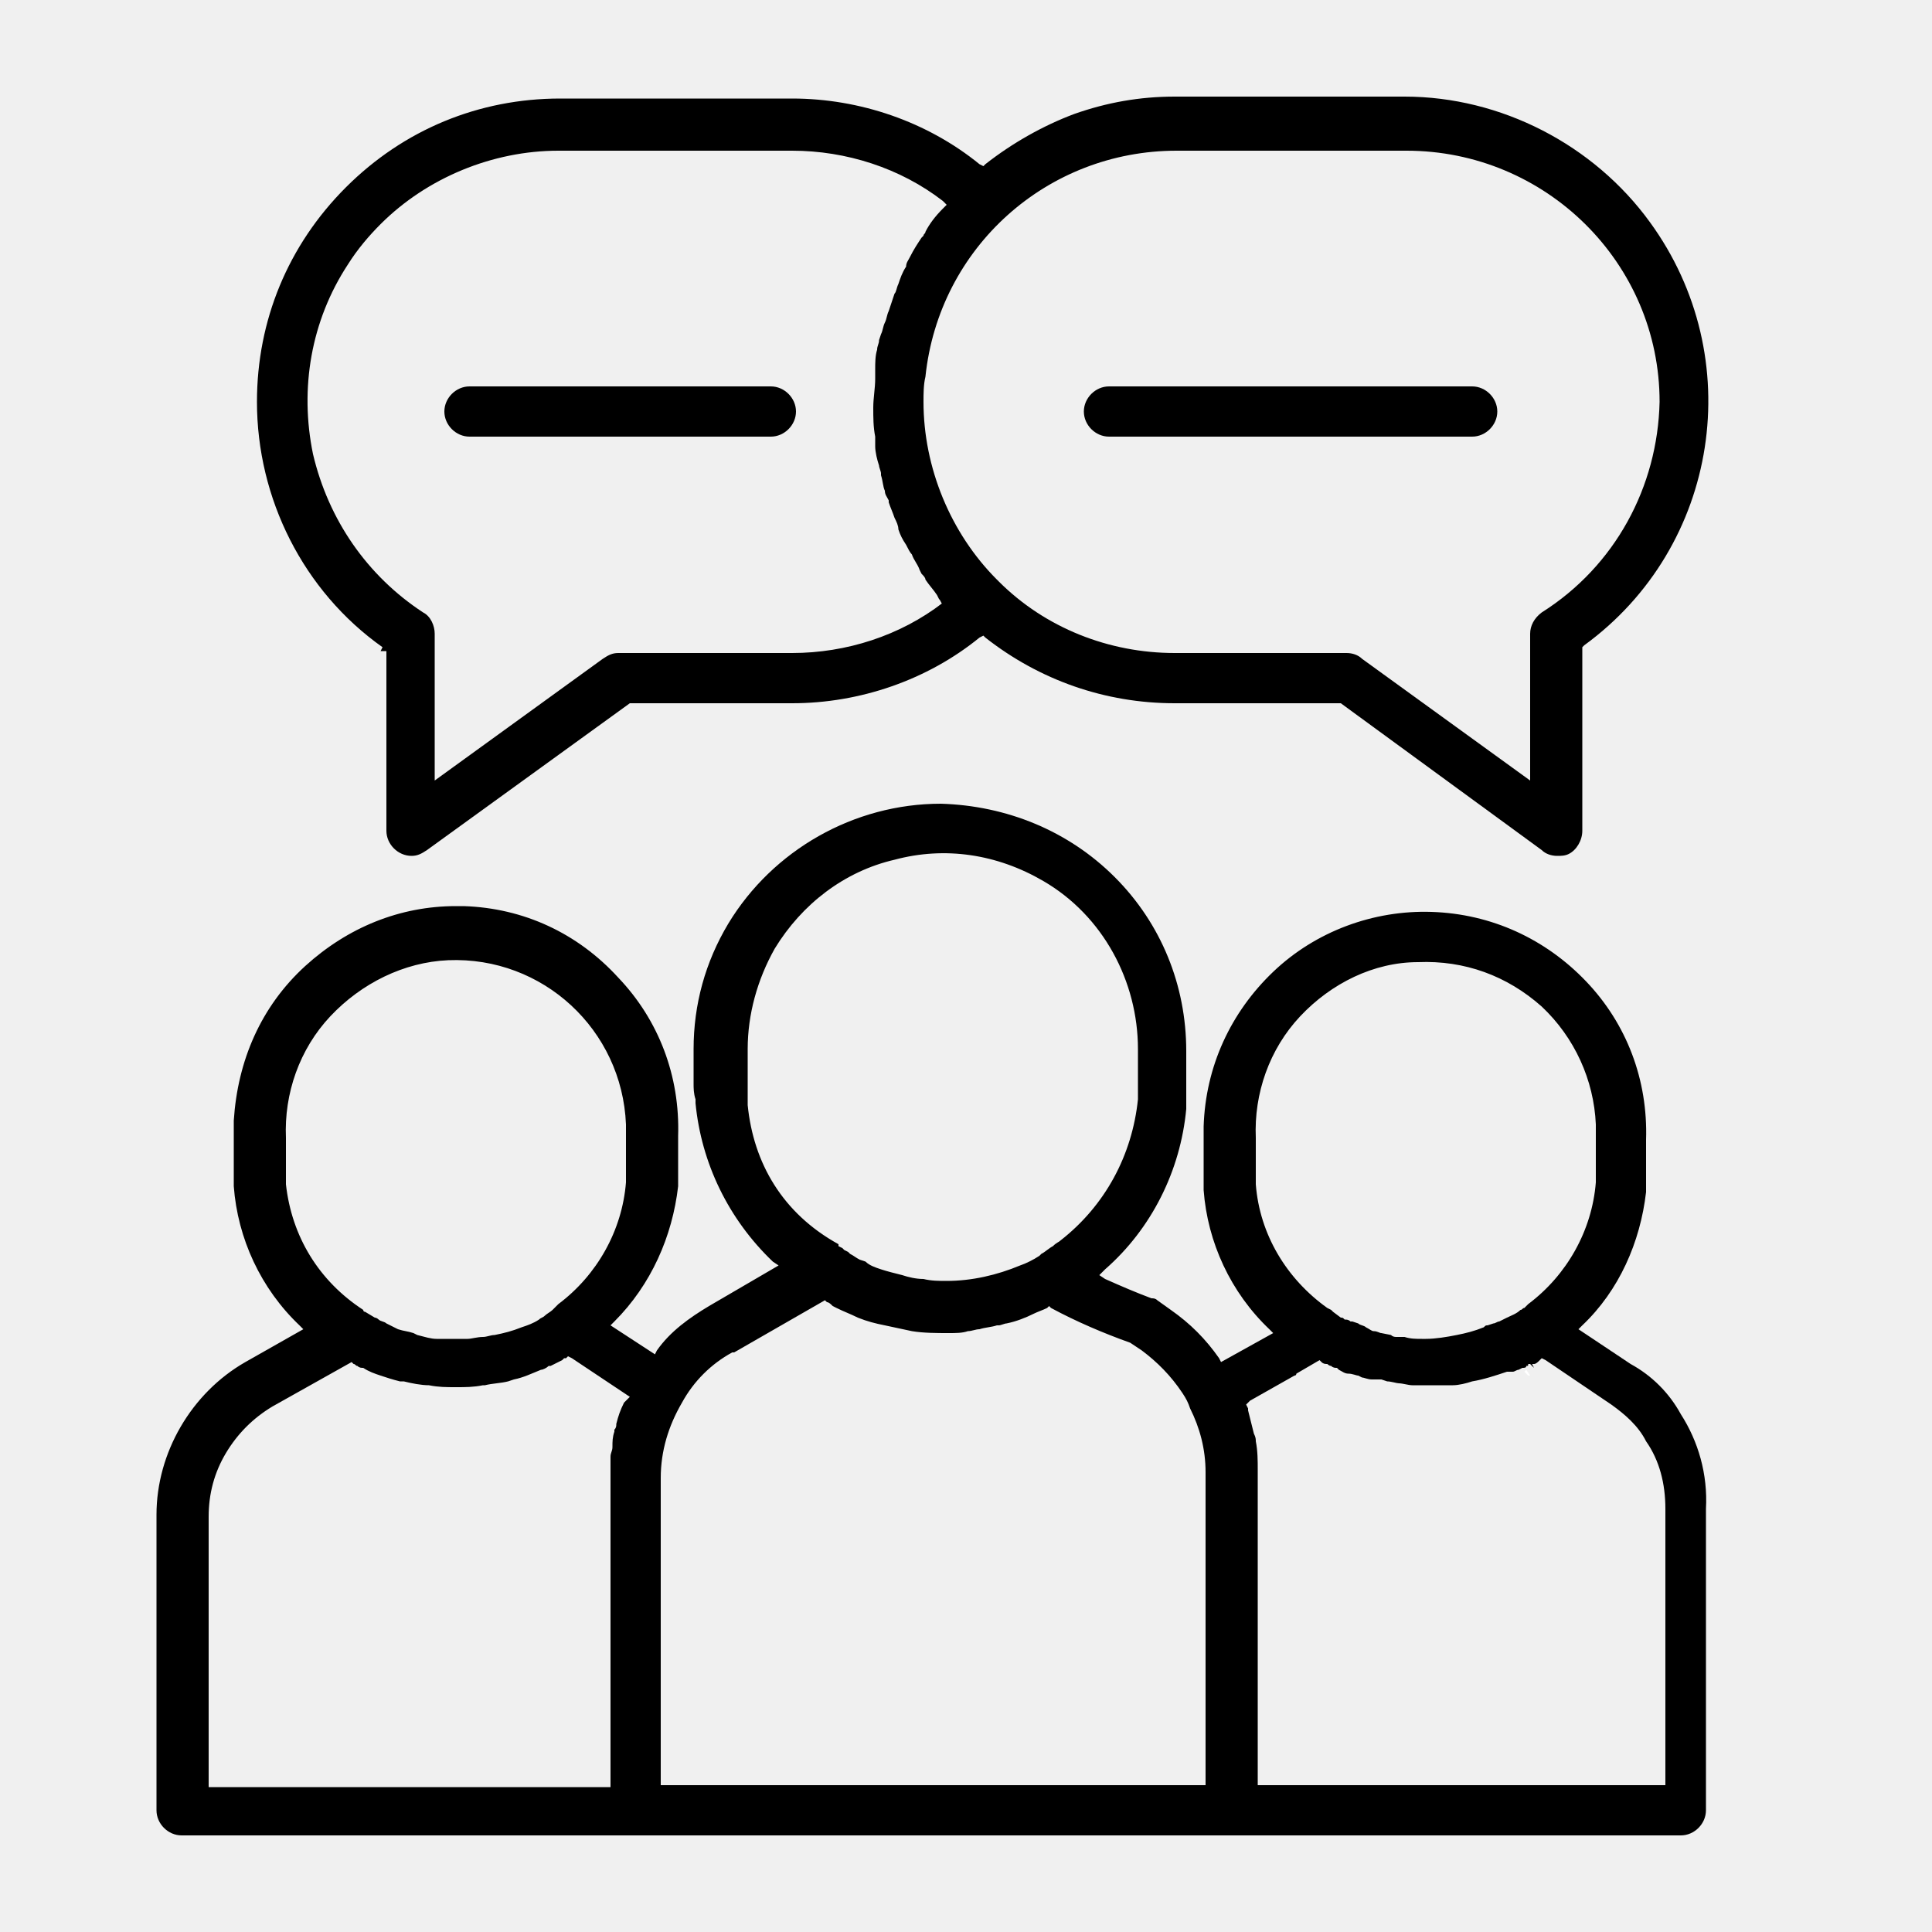
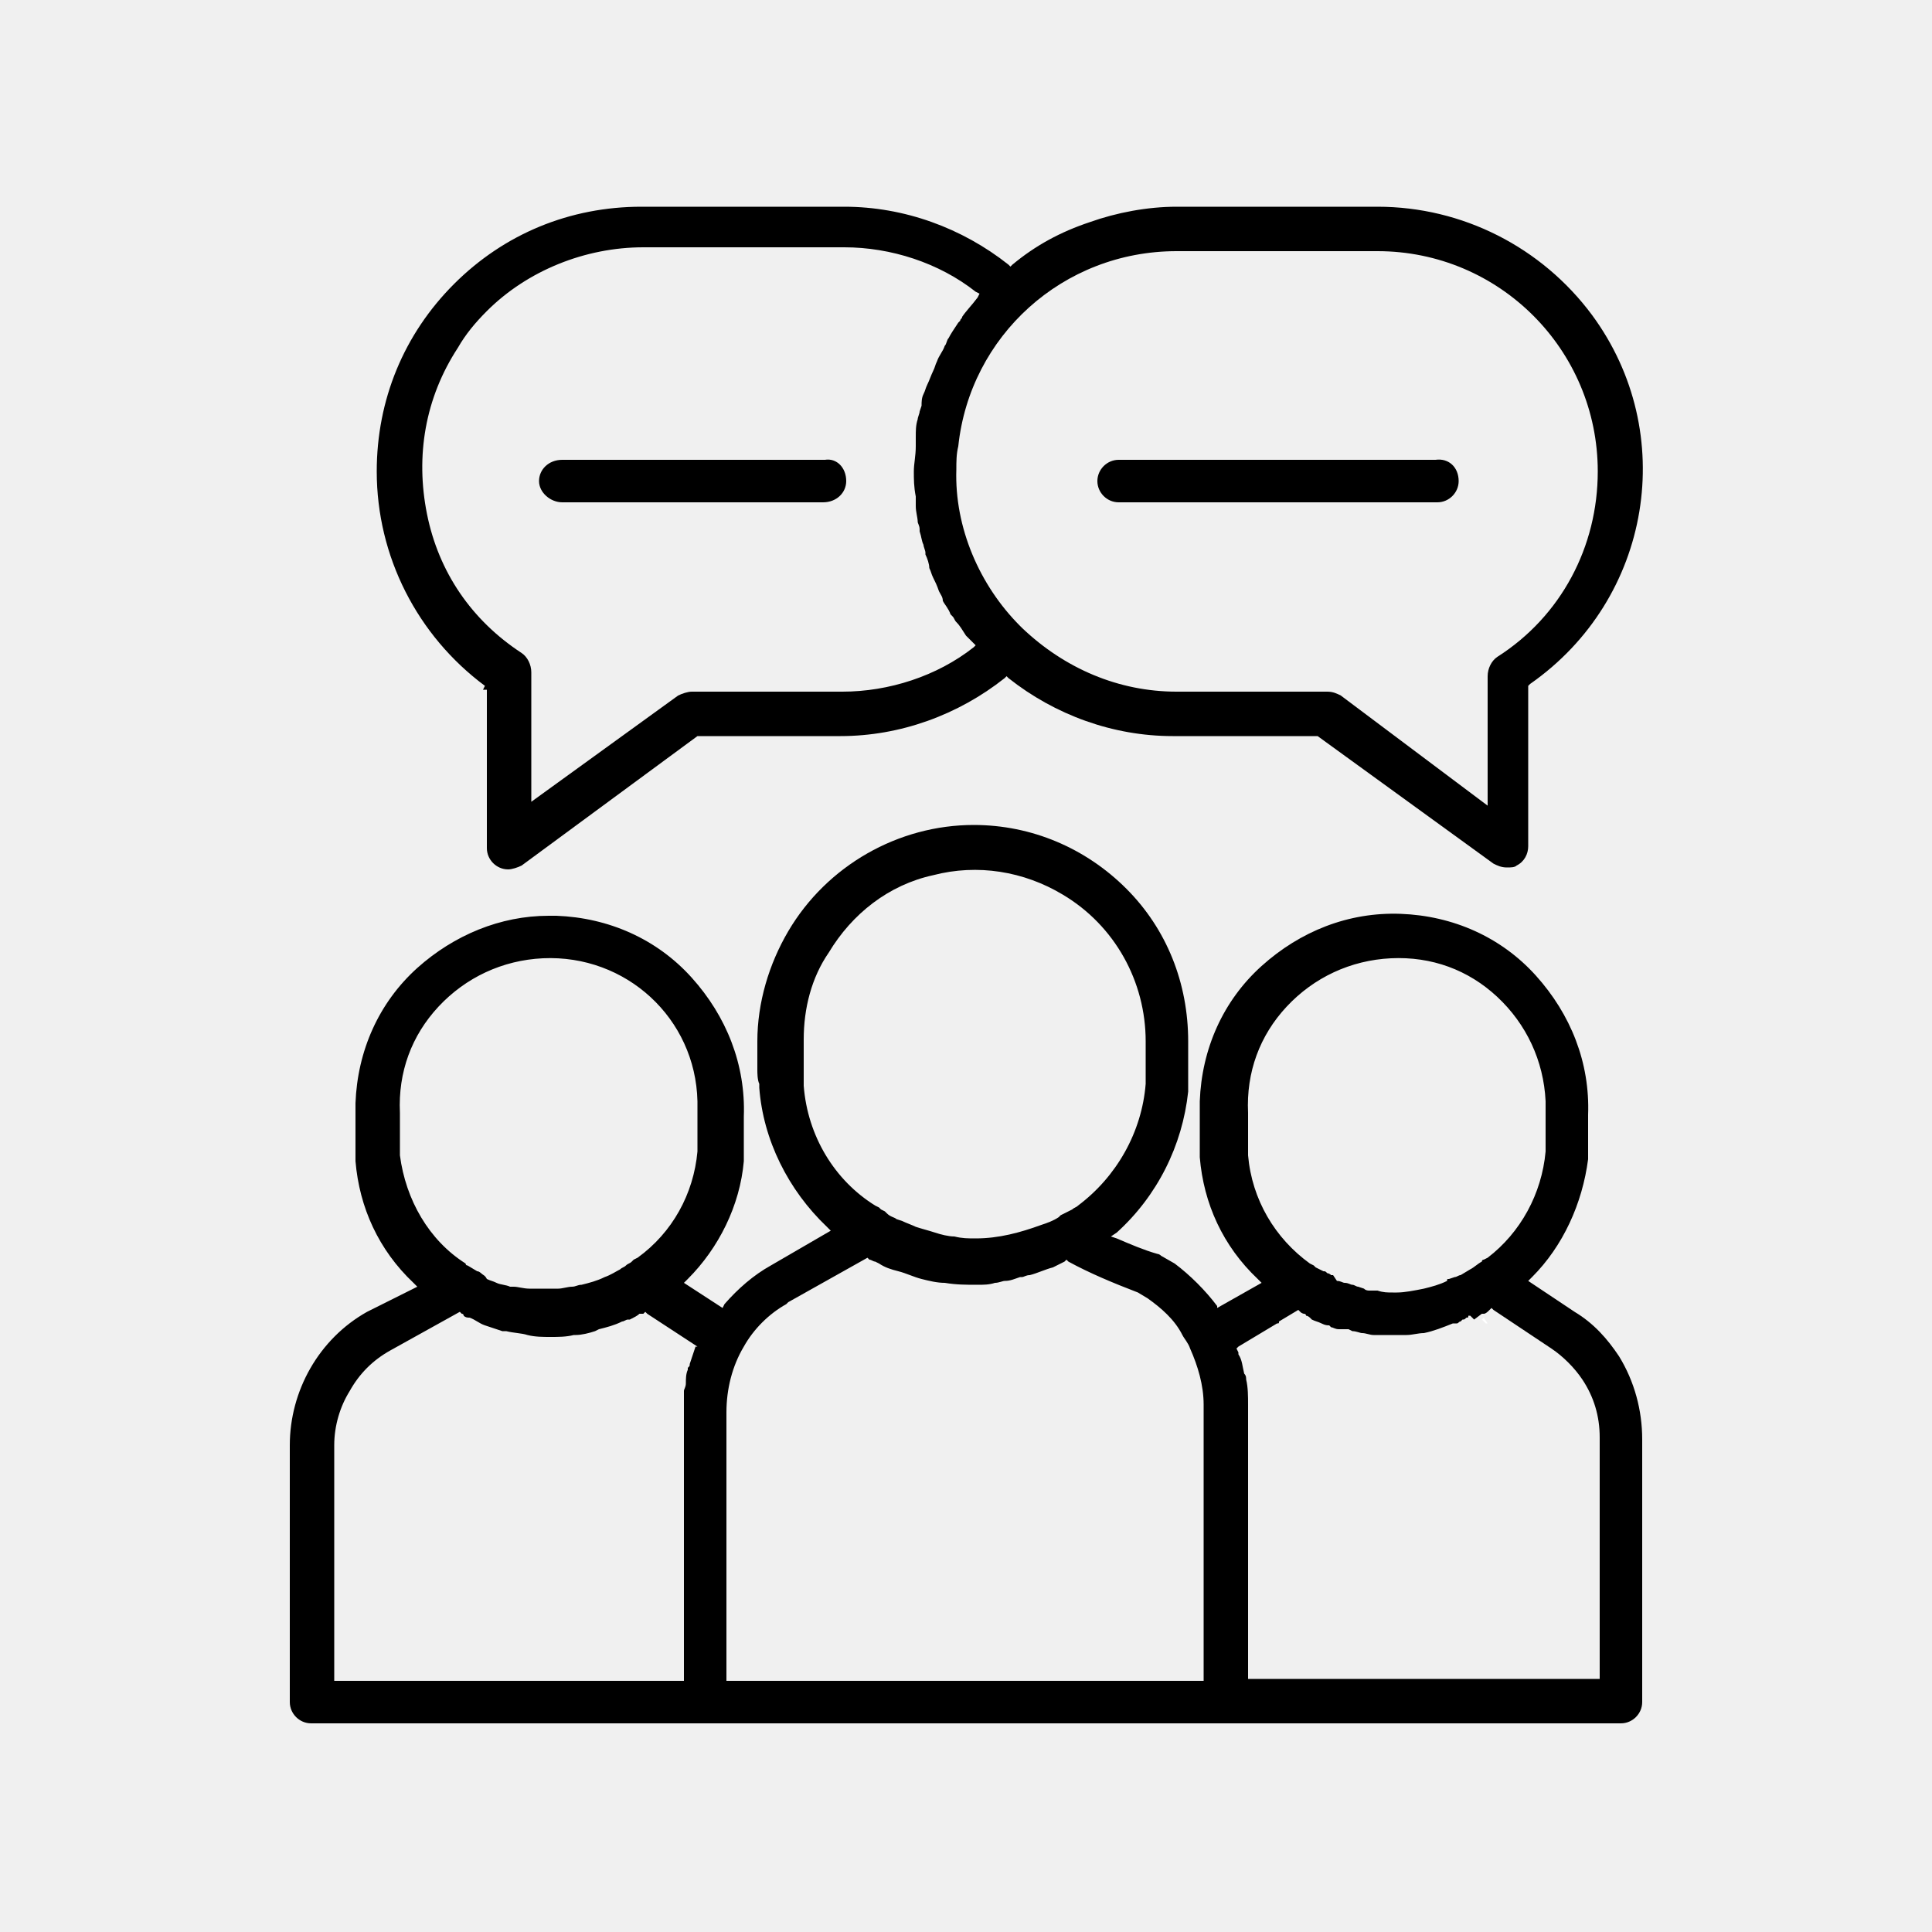
<svg xmlns="http://www.w3.org/2000/svg" version="1.1" id="Layer_1" x="0px" y="0px" viewBox="0 0 100 100" style="enable-background:new 0 0 100 100;" xml:space="preserve">
  <style type="text/css">
	.st0{fill:#FFFFFF;}
</style>
  <g>
    <g>
-       <path d="M87,73.2c-0.6-1.1-1.5-2-2.6-2.6l-2.7-1.8l0.2-0.2c1.9-1.8,3-4.3,3.3-6.9c0-0.1,0-0.3,0-0.4c0-0.3,0-0.5,0-0.7v-1.6    c0.1-3.1-1-6-3.1-8.2c-2.1-2.2-4.9-3.5-8-3.6c-3-0.1-6,1-8.2,3.1c-2.2,2.1-3.5,4.9-3.6,8c0,0.3,0,0.5,0,0.8v1.6c0,0.1,0,0.4,0,0.6    l0,0.3c0.2,2.7,1.4,5.3,3.4,7.2l0.2,0.2l-2.7,1.5l-0.1-0.2c-0.7-1-1.5-1.8-2.5-2.5l-0.7-0.5c-0.1-0.1-0.2-0.1-0.3-0.1    c-0.8-0.3-1.5-0.6-2.4-1L56.9,66l0.3-0.3c2.4-2.1,3.9-5.1,4.2-8.3c0-0.2,0-0.3,0-0.4c0-0.3,0-0.5,0-0.8v-1.8c0-3.4-1.3-6.6-3.7-9    c-2.4-2.4-5.6-3.7-9-3.8h0c-4.5,0-8.7,2.4-11,6.2c-1.2,2-1.8,4.2-1.8,6.5v1.8c0,0.2,0,0.5,0.1,0.8c0,0.1,0,0.2,0,0.2    c0.3,3.1,1.7,6,4,8.2l0.3,0.2l-3.6,2.1c-1,0.6-2,1.3-2.7,2.3l-0.1,0.2l-2.3-1.5l0.2-0.2c1.9-1.9,3-4.4,3.3-7c0-0.1,0-0.3,0-0.4    c0-0.2,0-0.4,0-0.7v-1.5c0.1-3.1-1-6-3.1-8.2c-2.1-2.3-4.9-3.6-8-3.7c-0.1,0-0.3,0-0.4,0c-2.9,0-5.6,1.1-7.8,3.1    c-2.3,2.1-3.5,4.9-3.7,8c0,0.3,0,0.6,0,0.8v1.6c0,0.2,0,0.5,0,0.8v0.2c0.2,2.7,1.4,5.3,3.4,7.2l0.2,0.2l-3,1.7    c-2.8,1.6-4.6,4.7-4.6,7.9v15.3c0,0.7,0.6,1.3,1.3,1.3h77.6c0.7,0,1.3-0.6,1.3-1.3V78.1C88.4,76.3,87.9,74.6,87,73.2z M14.8,61.3    c0-0.1,0-0.1,0-0.2v0c0-0.1,0-0.5,0-0.7v-1.5c-0.1-2.3,0.7-4.6,2.3-6.3c1.6-1.7,3.8-2.8,6.1-2.9c4.9-0.2,9,3.6,9.2,8.5    c0,0.3,0,0.5,0,0.8v1.5c0,0.1,0,0.3,0,0.4c0,0.1,0,0.3,0,0.3c-0.2,2.5-1.5,4.8-3.5,6.3l-0.2,0.2c0,0-0.1,0.1-0.1,0.1    c-0.1,0.1-0.3,0.2-0.4,0.3c-0.1,0.1-0.2,0.1-0.3,0.2c-0.3,0.2-0.6,0.3-0.9,0.4c-0.5,0.2-0.9,0.3-1.4,0.4c-0.2,0-0.4,0.1-0.6,0.1    c-0.3,0-0.6,0.1-0.8,0.1c-0.2,0-0.4,0-0.6,0c-0.2,0-0.4,0-0.6,0c-0.1,0-0.1,0-0.2,0c-0.1,0-0.1,0-0.2,0c-0.3,0-0.6-0.1-1-0.2    L21.4,69c-0.3-0.1-0.5-0.1-0.8-0.2c-0.2-0.1-0.4-0.2-0.6-0.3c-0.1-0.1-0.3-0.1-0.4-0.2c0,0-0.1-0.1-0.2-0.1l-0.5-0.3    c-0.1,0-0.1-0.1-0.1-0.1C16.5,66.3,15.1,64,14.8,61.3z M32.3,72.6c-0.2,0.4-0.3,0.7-0.4,1.1c0,0.1,0,0.2-0.1,0.3l0,0.1    c-0.1,0.3-0.1,0.5-0.1,0.8c0,0.2-0.1,0.3-0.1,0.5c0,0.3,0,0.5,0,0.8c0,0.1,0,0.1,0,0.2c0,0.1,0,0.1,0,0.2v15.9H10.8v-14    c0-1.2,0.3-2.3,0.9-3.3c0.6-1,1.4-1.8,2.4-2.4l4.1-2.3l0.1,0.1c0.1,0,0.1,0.1,0.2,0.1c0.1,0.1,0.2,0.1,0.3,0.1    c0.3,0.2,0.6,0.3,0.9,0.4c0.3,0.1,0.6,0.2,1,0.3c0,0,0.1,0,0.1,0c0,0,0.1,0,0.1,0c0.4,0.1,0.9,0.2,1.3,0.2    c0.5,0.1,0.9,0.1,1.4,0.1c0.5,0,0.9,0,1.4-0.1l0.1,0c0.4-0.1,0.8-0.1,1.2-0.2l0.3-0.1c0.5-0.1,0.9-0.3,1.4-0.5    c0.1,0,0.3-0.1,0.4-0.2l0.1,0c0.2-0.1,0.4-0.2,0.6-0.3l0.1-0.1c0,0,0,0,0.1,0l0.1-0.1l0.2,0.1l3,2L32.3,72.6z M38.7,57.2    L38.7,57.2c0-0.1,0-0.2,0-0.3c0-0.1,0-0.6,0-0.8v-1.8c0-1.8,0.5-3.6,1.4-5.2c1.4-2.3,3.6-4,6.2-4.6c2.6-0.7,5.3-0.3,7.7,1.1    c3.1,1.8,4.9,5.2,4.9,8.7v1.8c0,0.2,0,0.3,0,0.5c0,0,0,0.1,0,0.2c0,0.1,0,0.1,0,0.1c-0.3,2.9-1.7,5.5-4,7.3    c-0.1,0.1-0.2,0.1-0.4,0.3c-0.2,0.1-0.4,0.3-0.6,0.4c0,0-0.1,0.1-0.1,0.1c-0.3,0.2-0.7,0.4-1,0.5c-1.2,0.5-2.5,0.8-3.8,0.8    c-0.4,0-0.8,0-1.2-0.1c-0.4,0-0.8-0.1-1.1-0.2c-0.4-0.1-0.8-0.2-1.1-0.3c-0.3-0.1-0.6-0.2-0.8-0.4l-0.3-0.1    c-0.2-0.1-0.3-0.2-0.5-0.3l-0.1-0.1h0l-0.2-0.1c0,0-0.1-0.1-0.1-0.1l-0.2-0.1l0-0.1C40.5,62.8,39,60.2,38.7,57.2z M62.5,92.4H34.2    V76.5c0-1.4,0.4-2.7,1.1-3.9c0.6-1.1,1.5-2,2.6-2.6L38,70l4.7-2.7l0.1,0.1c0.1,0,0.2,0.1,0.3,0.2l0.2,0.1c0.4,0.2,0.7,0.3,1.1,0.5    c0.5,0.2,0.9,0.3,1.4,0.4c0.5,0.1,0.9,0.2,1.4,0.3c0.6,0.1,1.3,0.1,1.9,0.1c0.4,0,0.7,0,1-0.1c0.2,0,0.4-0.1,0.6-0.1    c0.3-0.1,0.6-0.1,0.9-0.2l0.1,0c0.1,0,0.3-0.1,0.4-0.1c0.5-0.1,1-0.3,1.4-0.5c0.2-0.1,0.5-0.2,0.7-0.3l0.1-0.1l0.1,0.1    c1.3,0.7,2.7,1.3,4.1,1.8l0.6,0.4c0.8,0.6,1.5,1.3,2.1,2.2c0.2,0.3,0.3,0.5,0.4,0.8c0.5,1,0.8,2.1,0.8,3.3V92.4z M65,61.3    c0,0,0-0.2,0-0.3l0-0.3c0-0.1,0-0.2,0-0.2v-1.6c-0.1-2.3,0.7-4.6,2.3-6.3c1.6-1.7,3.8-2.8,6.1-2.8c2.4-0.1,4.6,0.7,6.4,2.3    c1.7,1.6,2.7,3.8,2.8,6.1c0,0.2,0,0.5,0,0.7v1.5c0,0.1,0,0.3,0,0.4c0,0,0,0.1,0,0.2c0,0.1,0,0.1,0,0.2c-0.2,2.5-1.5,4.8-3.5,6.3    l-0.2,0.2c-0.1,0-0.1,0.1-0.2,0.1c-0.2,0.2-0.5,0.3-0.7,0.4l-0.4,0.2c-0.1,0-0.2,0.1-0.3,0.1l-0.3,0.1c-0.1,0-0.1,0-0.2,0.1    c-0.5,0.2-0.9,0.3-1.4,0.4c-0.5,0.1-1.1,0.2-1.6,0.2c0,0,0,0,0,0h-0.2c-0.3,0-0.6,0-0.9-0.1c-0.1,0-0.3,0-0.4,0    c-0.1,0-0.2,0-0.3-0.1L71.5,69c-0.1,0-0.2-0.1-0.4-0.1c-0.1,0-0.2-0.1-0.4-0.2c-0.1-0.1-0.3-0.1-0.4-0.2L70,68.4c0,0-0.1,0-0.1,0    c-0.1-0.1-0.2-0.1-0.3-0.1c-0.1-0.1-0.1-0.1-0.2-0.1L69,67.9c0,0-0.1-0.1-0.1-0.1l-0.2-0.1l0,0C66.6,66.2,65.2,63.9,65,61.3z     M65.1,92.4V76.1c0-0.5,0-1-0.1-1.5c0-0.1,0-0.2-0.1-0.4c-0.1-0.4-0.2-0.8-0.3-1.2c0,0,0-0.1,0-0.1l-0.1-0.2l0.2-0.2l2.3-1.3    c0.1,0,0.1-0.1,0.1-0.1l1.2-0.7l0.1,0.1c0.1,0.1,0.2,0.1,0.3,0.1c0,0,0.1,0.1,0.2,0.1c0.1,0.1,0.2,0.1,0.3,0.1l0.1,0.1    c0.2,0.1,0.3,0.2,0.5,0.2s0.4,0.1,0.5,0.1l0.2,0.1c0.1,0,0.3,0.1,0.5,0.1c0.1,0,0.1,0,0.1,0l0,0.2l0-0.2l0,0c0.1,0,0.1,0,0.2,0    c0.1,0,0.1,0,0.2,0l0.3,0.1c0.2,0,0.5,0.1,0.6,0.1c0.2,0,0.5,0.1,0.7,0.1c0.1,0,0.1,0,0.2,0l0.5,0c0.1,0,0.1,0,0.2,0    c0.2,0,0.3,0,0.5,0l0.2,0c0.1,0,0.3,0,0.5,0c0.3,0,0.7-0.1,1-0.2c0.6-0.1,1.2-0.3,1.8-0.5l0.1,0c0.1,0,0.1,0,0.2,0    c0.1,0,0.2-0.1,0.3-0.1l0.2-0.1c0.1,0,0.2,0,0.2-0.1c0.1,0,0.1,0,0.1-0.1l0.1,0l0.2,0.2l-0.1-0.2l0.1,0c0.1,0,0.2-0.1,0.3-0.2    l0.1-0.1l0.2,0.1l3.4,2.3c0.7,0.5,1.4,1.1,1.8,1.9c0.7,1,1,2.2,1,3.5l0,14.3H65.1z" />
-       <path class="st0" d="M79,70.9L79,70.9L79,70.9L78.9,71c0,0,0,0,0,0l0.2,0.2l0.1,0L79,70.9z M79,70.9L79,70.9L79,70.9L78.9,71    c0,0,0,0,0,0l0.2,0.2l0.1,0L79,70.9z M79,70.9L79,70.9L79,70.9L78.9,71c0,0,0,0,0,0l0.2,0.2l0.1,0L79,70.9z M79,70.9L79,70.9    L79,70.9L78.9,71c0,0,0,0,0,0l0.2,0.2l0.1,0L79,70.9z M79,70.9L79,70.9L79,70.9L78.9,71c0,0,0,0,0,0l0.2,0.2l0.1,0L79,70.9z     M79,70.9L79,70.9L79,70.9L78.9,71c0,0,0,0,0,0l0.2,0.2l0.1,0L79,70.9z M79,70.9L79,70.9L79,70.9L78.9,71c0,0,0,0,0,0l0.2,0.2    l0.1,0L79,70.9z M79,70.9L79,70.9L79,70.9L78.9,71c0,0,0,0,0,0l0.2,0.2l0.1,0L79,70.9z M79,70.9L79,70.9L79,70.9L78.9,71    c0,0,0,0,0,0l0.2,0.2l0.1,0L79,70.9z M79,70.9L79,70.9L79,70.9L78.9,71c0,0,0,0,0,0l0.2,0.2l0.1,0L79,70.9z M79,70.9L79,70.9    L79,70.9L78.9,71c0,0,0,0,0,0l0.2,0.2l0.1,0L79,70.9z M79,70.9L79,70.9L79,70.9L78.9,71c0,0,0,0,0,0l0.2,0.2l0.1,0L79,70.9z     M79,70.9L79,70.9L79,70.9L78.9,71c0,0,0,0,0,0l0.2,0.2l0.1,0L79,70.9z M79,70.9L79,70.9L79,70.9L78.9,71c0,0,0,0,0,0l0.2,0.2    l0.1,0L79,70.9z M79,70.9L79,70.9L79,70.9L78.9,71c0,0,0,0,0,0l0.2,0.2l0.1,0L79,70.9z M79,70.9L79,70.9L79,70.9L78.9,71    c0,0,0,0,0,0l0.2,0.2l0.1,0L79,70.9z M79,70.9L79,70.9L79,70.9L78.9,71c0,0,0,0,0,0l0.2,0.2l0.1,0L79,70.9z" />
+       <path d="M83.8,70.2c-0.6-0.9-1.3-1.7-2.3-2.3l-2.4-1.6l0.2-0.2c1.6-1.6,2.6-3.8,2.9-6.1c0-0.1,0-0.2,0-0.3c0-0.2,0-0.4,0-0.6v-1.4    c0.1-2.7-0.9-5.2-2.7-7.2c-1.8-2-4.3-3.1-7-3.2c-2.7-0.1-5.2,0.9-7.2,2.7c-2,1.8-3.1,4.3-3.2,7c0,0.2,0,0.5,0,0.7v1.4    c0,0.1,0,0.3,0,0.5l0,0.3c0.2,2.4,1.2,4.6,3,6.3l0.2,0.2l-2.3,1.3L63,67.6c-0.6-0.8-1.4-1.6-2.2-2.2L60.1,65    c-0.1-0.1-0.2-0.1-0.2-0.1c-0.7-0.2-1.4-0.5-2.1-0.8l-0.3-0.1l0.3-0.2c2.1-1.9,3.4-4.5,3.7-7.3c0-0.1,0-0.2,0-0.4    c0-0.2,0-0.5,0-0.7v-1.5c0-3-1.1-5.8-3.2-7.9c-2.1-2.1-4.9-3.3-7.9-3.3h0c-3.9,0-7.6,2.1-9.6,5.5c-1,1.7-1.6,3.7-1.6,5.7v1.5    c0,0.1,0,0.5,0.1,0.7c0,0.1,0,0.1,0,0.2c0.2,2.7,1.5,5.3,3.5,7.2l0.2,0.2l-3.1,1.8c-0.9,0.5-1.7,1.2-2.4,2l-0.1,0.2l-2-1.3    l0.2-0.2c1.6-1.6,2.7-3.8,2.9-6.1c0-0.1,0-0.2,0-0.3c0-0.2,0-0.4,0-0.6v-1.4c0.1-2.7-0.9-5.2-2.7-7.2c-1.8-2-4.3-3.1-7-3.2    c-0.1,0-0.2,0-0.4,0c-2.5,0-4.9,1-6.8,2.7c-2,1.8-3.1,4.3-3.2,7c0,0.2,0,0.5,0,0.7v1.4c0,0.1,0,0.5,0,0.7v0.2    c0.2,2.4,1.2,4.6,3,6.3l0.2,0.2L19,67.9c-2.5,1.4-4,4.1-4,6.9v13.3c0,0.6,0.5,1.1,1.1,1.1h67.8c0.6,0,1.1-0.5,1.1-1.1V74.5    C85,73,84.6,71.5,83.8,70.2z M20.7,59.8c0-0.1,0-0.1,0-0.2v0c0-0.1,0-0.5,0-0.6v-1.4c-0.1-2.1,0.6-4,2-5.5    c1.4-1.5,3.3-2.4,5.4-2.5c4.3-0.2,7.9,3.1,8,7.4c0,0.2,0,0.4,0,0.7v1.3c0,0.1,0,0.2,0,0.3c0,0.1,0,0.3,0,0.3    c-0.2,2.2-1.3,4.2-3.1,5.5l-0.2,0.1c0,0-0.1,0.1-0.1,0.1c-0.1,0.1-0.2,0.1-0.3,0.2c-0.1,0.1-0.2,0.1-0.3,0.2    c-0.2,0.1-0.5,0.3-0.8,0.4c-0.4,0.2-0.8,0.3-1.2,0.4c-0.2,0-0.3,0.1-0.5,0.1c-0.2,0-0.5,0.1-0.7,0.1c-0.2,0-0.4,0-0.6,0    c-0.2,0-0.4,0-0.6,0c-0.1,0-0.1,0-0.1,0c-0.1,0-0.1,0-0.2,0c-0.3,0-0.6-0.1-0.8-0.1l-0.2,0c-0.2-0.1-0.5-0.1-0.7-0.2    c-0.2-0.1-0.3-0.1-0.5-0.2C25.1,66,25,66,24.9,65.9c0,0-0.1-0.1-0.2-0.1l-0.5-0.3c-0.1,0-0.1-0.1-0.1-0.1    C22.2,64.2,21,62.1,20.7,59.8z M36,69.7c-0.1,0.3-0.2,0.6-0.3,0.9c0,0.1,0,0.1-0.1,0.2l0,0.1c-0.1,0.2-0.1,0.5-0.1,0.7    c0,0.2-0.1,0.3-0.1,0.4c0,0.2,0,0.4,0,0.7c0,0.1,0,0.1,0,0.2c0,0.1,0,0.1,0,0.2V87H17.3V74.8c0-1,0.3-2,0.8-2.8    c0.5-0.9,1.2-1.6,2.1-2.1l3.6-2l0.1,0.1c0.1,0,0.1,0.1,0.1,0.1c0.1,0.1,0.2,0.1,0.3,0.1c0.3,0.1,0.5,0.3,0.8,0.4    c0.3,0.1,0.6,0.2,0.9,0.3c0,0,0.1,0,0.1,0c0,0,0.1,0,0.1,0c0.4,0.1,0.8,0.1,1.1,0.2c0.4,0.1,0.8,0.1,1.2,0.1c0.4,0,0.8,0,1.2-0.1    l0.1,0c0.3,0,0.7-0.1,1-0.2l0.2-0.1c0.4-0.1,0.8-0.2,1.2-0.4c0.1,0,0.2-0.1,0.3-0.1l0.1,0c0.2-0.1,0.4-0.2,0.5-0.3l0.1,0    c0,0,0,0,0.1,0l0.1-0.1l0.1,0.1l2.6,1.7L36,69.7z M41.6,56.2L41.6,56.2c0-0.1,0-0.2,0-0.2c0-0.1,0-0.5,0-0.7v-1.5    c0-1.6,0.4-3.2,1.3-4.5c1.2-2,3.1-3.5,5.4-4c2.3-0.6,4.7-0.2,6.7,1c2.7,1.6,4.3,4.5,4.3,7.6v1.5c0,0.1,0,0.3,0,0.5    c0,0,0,0.1,0,0.1c0,0.1,0,0.1,0,0.1c-0.2,2.5-1.5,4.8-3.5,6.3c-0.1,0.1-0.2,0.1-0.3,0.2c-0.2,0.1-0.4,0.2-0.6,0.3    c0,0-0.1,0.1-0.1,0.1c-0.3,0.2-0.6,0.3-0.9,0.4c-1.1,0.4-2.2,0.7-3.4,0.7c-0.4,0-0.7,0-1.1-0.1c-0.3,0-0.7-0.1-1-0.2    c-0.3-0.1-0.7-0.2-1-0.3c-0.2-0.1-0.5-0.2-0.7-0.3l-0.3-0.1c-0.1-0.1-0.3-0.1-0.5-0.3l-0.1-0.1h0l-0.2-0.1c0,0-0.1-0.1-0.1-0.1    l-0.2-0.1l0,0C43.2,61.1,41.8,58.8,41.6,56.2z M62.4,87H37.6V73.1c0-1.2,0.3-2.4,0.9-3.4c0.5-0.9,1.3-1.7,2.2-2.2l0.1-0.1l4.1-2.3    l0.1,0.1c0.1,0,0.2,0.1,0.3,0.1l0.2,0.1c0.3,0.2,0.6,0.3,1,0.4c0.4,0.1,0.8,0.3,1.2,0.4c0.4,0.1,0.8,0.2,1.2,0.2    c0.6,0.1,1.1,0.1,1.7,0.1c0.3,0,0.6,0,0.9-0.1c0.2,0,0.4-0.1,0.5-0.1c0.3,0,0.5-0.1,0.8-0.2l0.1,0c0.1,0,0.2-0.1,0.4-0.1    c0.4-0.1,0.8-0.3,1.2-0.4c0.2-0.1,0.4-0.2,0.6-0.3l0.1-0.1l0.1,0.1c1.1,0.6,2.3,1.1,3.6,1.6l0.5,0.3c0.7,0.5,1.4,1.1,1.8,1.9    c0.1,0.2,0.3,0.4,0.4,0.7c0.4,0.9,0.7,1.9,0.7,2.9V87z M64.6,59.8c0,0,0-0.1,0-0.3l0-0.3c0-0.1,0-0.2,0-0.2v-1.4    c-0.1-2.1,0.6-4,2-5.5c1.4-1.5,3.3-2.4,5.4-2.5c2.1-0.1,4,0.6,5.5,2c1.5,1.4,2.4,3.3,2.5,5.4c0,0.2,0,0.4,0,0.6v1.4    c0,0.1,0,0.2,0,0.4c0,0,0,0.1,0,0.1c0,0.1,0,0.1,0,0.1c-0.2,2.2-1.3,4.2-3,5.5l-0.2,0.1c-0.1,0-0.1,0.1-0.1,0.1    c-0.2,0.1-0.4,0.3-0.6,0.4L75.6,66c-0.1,0-0.2,0.1-0.3,0.1l-0.3,0.1c-0.1,0-0.1,0-0.1,0.1c-0.4,0.2-0.8,0.3-1.2,0.4    c-0.5,0.1-1,0.2-1.4,0.2c0,0,0,0,0,0h-0.2c-0.3,0-0.5,0-0.8-0.1c-0.1,0-0.3,0-0.4,0c-0.1,0-0.2,0-0.3-0.1l-0.3-0.1    c-0.1,0-0.2-0.1-0.3-0.1c-0.1,0-0.2-0.1-0.4-0.1c-0.1,0-0.2-0.1-0.4-0.1L69,66c0,0-0.1,0-0.1,0c-0.1-0.1-0.2-0.1-0.2-0.1    c-0.1-0.1-0.1-0.1-0.2-0.1l-0.4-0.2c0,0-0.1-0.1-0.1-0.1l-0.2-0.1l0,0C66,64.1,64.8,62.1,64.6,59.8z M64.6,87V72.7    c0-0.4,0-0.9-0.1-1.3c0-0.1,0-0.2-0.1-0.3c-0.1-0.4-0.1-0.7-0.3-1c0,0,0-0.1,0-0.1l-0.1-0.2l0.1-0.1l2-1.2c0.1,0,0.1,0,0.1-0.1    l1-0.6l0.1,0.1c0.1,0.1,0.2,0.1,0.2,0.1c0,0,0.1,0,0.1,0.1c0.1,0,0.2,0.1,0.2,0.1l0.1,0.1c0.2,0.1,0.3,0.1,0.5,0.2    c0.2,0.1,0.3,0.1,0.4,0.1l0.1,0.1c0.1,0,0.2,0.1,0.4,0.1c0.1,0,0.1,0,0.1,0l0,0.1l0-0.1l0,0c0.1,0,0.1,0,0.2,0c0.1,0,0.1,0,0.2,0    l0.2,0.1c0.2,0,0.4,0.1,0.5,0.1c0.2,0,0.4,0.1,0.6,0.1c0.1,0,0.1,0,0.2,0l0.4,0c0.1,0,0.1,0,0.1,0c0.1,0,0.3,0,0.4,0l0.2,0    c0.1,0,0.3,0,0.4,0c0.3,0,0.6-0.1,0.9-0.1c0.5-0.1,1-0.3,1.5-0.5l0.1,0c0.1,0,0.1,0,0.1,0c0.1,0,0.1-0.1,0.2-0.1l0.1-0.1    c0.1,0,0.1,0,0.2-0.1c0.1,0,0.1,0,0.1-0.1l0.1,0l0.2,0.2L76.7,68l0.1,0c0.1,0,0.2-0.1,0.3-0.2l0.1-0.1l0.1,0.1l3,2    c0.6,0.4,1.2,1,1.6,1.6c0.6,0.9,0.9,1.9,0.9,3l0,12.5H64.6z" />
+       <path class="st0" d="M76.8,68.2L76.8,68.2L76.8,68.2L76.8,68.2c-0.1,0.1-0.1,0.1-0.1,0.1l0.2,0.2l0.1,0L76.8,68.2z M76.8,68.2    L76.8,68.2L76.8,68.2L76.8,68.2c-0.1,0.1-0.1,0.1-0.1,0.1l0.2,0.2l0.1,0L76.8,68.2z M76.8,68.2L76.8,68.2L76.8,68.2L76.8,68.2    c-0.1,0.1-0.1,0.1-0.1,0.1l0.2,0.2l0.1,0L76.8,68.2z M76.8,68.2L76.8,68.2L76.8,68.2L76.8,68.2c-0.1,0.1-0.1,0.1-0.1,0.1l0.2,0.2    l0.1,0L76.8,68.2z M76.8,68.2L76.8,68.2L76.8,68.2L76.8,68.2c-0.1,0.1-0.1,0.1-0.1,0.1l0.2,0.2l0.1,0L76.8,68.2z M76.8,68.2    L76.8,68.2L76.8,68.2L76.8,68.2c-0.1,0.1-0.1,0.1-0.1,0.1l0.2,0.2l0.1,0L76.8,68.2z M76.8,68.2L76.8,68.2L76.8,68.2L76.8,68.2    c-0.1,0.1-0.1,0.1-0.1,0.1l0.2,0.2l0.1,0L76.8,68.2z M76.8,68.2L76.8,68.2L76.8,68.2L76.8,68.2c-0.1,0.1-0.1,0.1-0.1,0.1l0.2,0.2    l0.1,0L76.8,68.2z M76.8,68.2L76.8,68.2L76.8,68.2L76.8,68.2c-0.1,0.1-0.1,0.1-0.1,0.1l0.2,0.2l0.1,0L76.8,68.2z M76.8,68.2    L76.8,68.2L76.8,68.2L76.8,68.2c-0.1,0.1-0.1,0.1-0.1,0.1l0.2,0.2l0.1,0L76.8,68.2z M76.8,68.2L76.8,68.2L76.8,68.2L76.8,68.2    c-0.1,0.1-0.1,0.1-0.1,0.1l0.2,0.2l0.1,0L76.8,68.2z M76.8,68.2L76.8,68.2L76.8,68.2L76.8,68.2c-0.1,0.1-0.1,0.1-0.1,0.1l0.2,0.2    l0.1,0L76.8,68.2z M76.8,68.2L76.8,68.2L76.8,68.2L76.8,68.2c-0.1,0.1-0.1,0.1-0.1,0.1l0.2,0.2l0.1,0L76.8,68.2z M76.8,68.2    L76.8,68.2L76.8,68.2L76.8,68.2c-0.1,0.1-0.1,0.1-0.1,0.1l0.2,0.2l0.1,0L76.8,68.2z M76.8,68.2L76.8,68.2L76.8,68.2L76.8,68.2    c-0.1,0.1-0.1,0.1-0.1,0.1l0.2,0.2l0.1,0L76.8,68.2z M76.8,68.2L76.8,68.2L76.8,68.2L76.8,68.2c-0.1,0.1-0.1,0.1-0.1,0.1l0.2,0.2    l0.1,0L76.8,68.2z M76.8,68.2L76.8,68.2L76.8,68.2L76.8,68.2c-0.1,0.1-0.1,0.1-0.1,0.1l0.2,0.2l0.1,0L76.8,68.2z" />
    </g>
    <g>
-       <path d="M85.4,11.5c-2.9-4-7.7-6.5-12.7-6.5c0,0,0,0,0,0H60.8c-1.8,0-3.5,0.3-5.2,0.9C54,6.5,52.4,7.4,51,8.5l-0.1,0.1l-0.2-0.1    C48,6.3,44.5,5.1,41,5.1c0,0,0,0,0,0H29c-4.2,0-8.1,1.6-11.1,4.6c-3,3-4.6,6.9-4.6,11.1c0,5,2.4,9.8,6.5,12.7l-0.1,0.2h0.3V43    c0,0.7,0.6,1.3,1.3,1.3c0.3,0,0.5-0.1,0.8-0.3l10.5-7.6H41c3.5,0,7-1.2,9.7-3.4l0.2-0.1L51,33c2.8,2.2,6.2,3.4,9.8,3.4    c0,0,0,0,0,0h8.5l0.1,0l10.4,7.6c0.2,0.2,0.5,0.3,0.8,0.3c0.2,0,0.4,0,0.6-0.1c0.4-0.2,0.7-0.7,0.7-1.2v-9.5l0.1-0.1    C89,28.3,90.5,18.5,85.4,11.5z M48.8,31.2c-2.2,1.7-5,2.6-7.8,2.6c0,0,0,0,0,0H32c-0.3,0-0.5,0.1-0.8,0.3l-8.7,6.3v-7.6    c0-0.4-0.2-0.9-0.6-1.1c-2.9-1.9-4.9-4.8-5.7-8.2c-0.7-3.4-0.1-6.9,1.8-9.8c0.5-0.8,1.1-1.5,1.7-2.1c2.4-2.4,5.8-3.8,9.2-3.8    c0,0,0,0,0,0H41c2.8,0,5.6,0.9,7.8,2.6l0.2,0.2l-0.2,0.2c-0.4,0.4-0.7,0.8-0.9,1.2c0,0.1-0.1,0.1-0.1,0.2l-0.1,0.1    c-0.2,0.3-0.4,0.6-0.6,1c-0.1,0.2-0.2,0.3-0.2,0.5c-0.2,0.3-0.3,0.6-0.4,0.9c-0.1,0.2-0.1,0.4-0.2,0.5c-0.1,0.3-0.2,0.6-0.3,0.9    c-0.1,0.2-0.1,0.4-0.2,0.6c-0.1,0.2-0.1,0.4-0.2,0.6l-0.1,0.3c0,0.2-0.1,0.3-0.1,0.5c-0.1,0.3-0.1,0.7-0.1,1l0,0.2    c0,0.1,0,0.2,0,0.3c0,0.5-0.1,1-0.1,1.5c0,0.5,0,1,0.1,1.5c0,0.1,0,0.2,0,0.3l0,0.2c0,0.3,0.1,0.7,0.2,1c0,0.1,0.1,0.3,0.1,0.4    l0,0.1c0.1,0.3,0.1,0.6,0.2,0.8c0,0.2,0.1,0.3,0.2,0.5l0,0.1c0.1,0.3,0.2,0.5,0.3,0.8c0.1,0.2,0.2,0.4,0.2,0.6    c0.1,0.3,0.2,0.5,0.4,0.8c0.1,0.2,0.2,0.4,0.3,0.5c0.1,0.3,0.3,0.5,0.4,0.8l0.1,0.2c0.1,0.1,0.2,0.2,0.2,0.3    c0.2,0.3,0.4,0.5,0.6,0.8l0.1,0.2c0.1,0.1,0.1,0.2,0.2,0.3l0.2,0.3L48.8,31.2z M79.8,31.7c-0.4,0.3-0.6,0.7-0.6,1.1v7.6l-8.7-6.3    c-0.2-0.2-0.5-0.3-0.8-0.3h-8.9c-3.4,0-6.7-1.3-9.1-3.7c0,0-0.1-0.1-0.1-0.1c-2.4-2.4-3.8-5.8-3.8-9.2c0-0.4,0-0.9,0.1-1.3    c0.7-6.7,6.3-11.7,13-11.7c0,0,0,0,0,0h11.9c0,0,0,0,0,0c7.2,0,13.1,5.8,13.1,13C85.8,25.2,83.6,29.3,79.8,31.7z" />
+       <path d="M82.4,16.3c-2.6-3.5-6.7-5.6-11.1-5.6c0,0,0,0,0,0H60.9c-1.5,0-3.1,0.3-4.5,0.8c-1.5,0.5-2.8,1.2-4,2.2l-0.1,0.1l-0.1-0.1    c-2.4-1.9-5.4-3-8.5-3c0,0,0,0,0,0H33.2c-3.7,0-7.1,1.4-9.7,4c-2.6,2.6-4,6-4,9.7c0,4.4,2.1,8.5,5.6,11.1L25,35.7h0.2v8.2    c0,0.6,0.5,1.1,1.1,1.1c0.2,0,0.5-0.1,0.7-0.2l9.1-6.7h7.4c3.1,0,6.1-1.1,8.5-3l0.1-0.1l0.1,0.1c2.4,1.9,5.4,3,8.5,3c0,0,0,0,0,0    h7.4l0.1,0l9.1,6.6c0.2,0.1,0.4,0.2,0.7,0.2c0.2,0,0.4,0,0.5-0.1c0.4-0.2,0.6-0.6,0.6-1v-8.3l0.1-0.1C85.5,31,86.9,22.4,82.4,16.3    z M50.4,33.5c-1.9,1.5-4.4,2.3-6.8,2.3c0,0,0,0,0,0h-7.8c-0.2,0-0.5,0.1-0.7,0.2l-7.6,5.5v-6.7c0-0.4-0.2-0.8-0.5-1    c-2.6-1.7-4.3-4.2-4.9-7.2c-0.6-3-0.1-6,1.6-8.6c0.4-0.7,0.9-1.3,1.5-1.9c2.1-2.1,5.1-3.3,8.1-3.3c0,0,0,0,0,0h10.4    c2.4,0,4.9,0.8,6.8,2.3l0.2,0.1l-0.1,0.2c-0.3,0.4-0.6,0.7-0.8,1c0,0.1-0.1,0.1-0.1,0.2l-0.1,0.1c-0.2,0.3-0.4,0.6-0.5,0.8    c-0.1,0.1-0.1,0.3-0.2,0.4c-0.1,0.3-0.3,0.5-0.4,0.8c-0.1,0.2-0.1,0.3-0.2,0.5c-0.1,0.2-0.2,0.5-0.3,0.7c-0.1,0.2-0.1,0.3-0.2,0.5    c-0.1,0.2-0.1,0.4-0.1,0.6l-0.1,0.3c0,0.1-0.1,0.3-0.1,0.4c-0.1,0.3-0.1,0.6-0.1,0.9l0,0.2c0,0.1,0,0.2,0,0.3    c0,0.5-0.1,0.9-0.1,1.3c0,0.4,0,0.8,0.1,1.3c0,0.1,0,0.2,0,0.3l0,0.2c0,0.3,0.1,0.6,0.1,0.8c0,0.1,0.1,0.2,0.1,0.4l0,0.1    c0.1,0.3,0.1,0.5,0.2,0.7c0,0.1,0.1,0.3,0.1,0.4l0,0.1c0.1,0.2,0.2,0.5,0.2,0.7c0.1,0.2,0.1,0.3,0.2,0.5c0.1,0.2,0.2,0.4,0.3,0.7    c0.1,0.2,0.2,0.3,0.2,0.5c0.1,0.2,0.3,0.4,0.4,0.7l0.1,0.1c0.1,0.1,0.1,0.2,0.2,0.3c0.2,0.2,0.3,0.4,0.5,0.7l0.1,0.1    c0.1,0.1,0.1,0.1,0.2,0.2l0.2,0.2L50.4,33.5z M77.5,34c-0.3,0.2-0.5,0.6-0.5,1v6.7L69.4,36c-0.2-0.1-0.4-0.2-0.7-0.2h-7.8    c-3,0-5.8-1.2-8-3.3c0,0-0.1-0.1-0.1-0.1c-2.1-2.1-3.4-5.1-3.3-8.1c0-0.4,0-0.8,0.1-1.2C50.2,17.4,55,13,60.9,13c0,0,0,0,0,0h10.4    c0,0,0,0,0,0c6.3,0,11.4,5.1,11.4,11.4C82.7,28.3,80.8,31.9,77.5,34z" />
    </g>
    <g>
-       <path d="M77.5,21.3c0,0.7-0.6,1.3-1.3,1.3H57.4c-0.7,0-1.3-0.6-1.3-1.3c0-0.7,0.6-1.3,1.3-1.3h18.8C76.9,20,77.5,20.6,77.5,21.3z" />
+       <path d="M75.5,24.9c0,0.6-0.5,1.1-1.1,1.1H57.9c-0.6,0-1.1-0.5-1.1-1.1c0-0.6,0.5-1.1,1.1-1.1h16.4C75,23.7,75.5,24.2,75.5,24.9z" />
    </g>
    <g>
-       <path d="M41.2,21.3c0,0.7-0.6,1.3-1.3,1.3H24.3c-0.7,0-1.3-0.6-1.3-1.3c0-0.7,0.6-1.3,1.3-1.3h15.6C40.6,20,41.2,20.6,41.2,21.3z" />
+       <path d="M43.8,24.9c0,0.6-0.5,1.1-1.2,1.1H29.1c-0.6,0-1.2-0.5-1.2-1.1c0-0.6,0.5-1.1,1.2-1.1h13.6C43.3,23.7,43.8,24.2,43.8,24.9    z" />
    </g>
  </g>
</svg>
